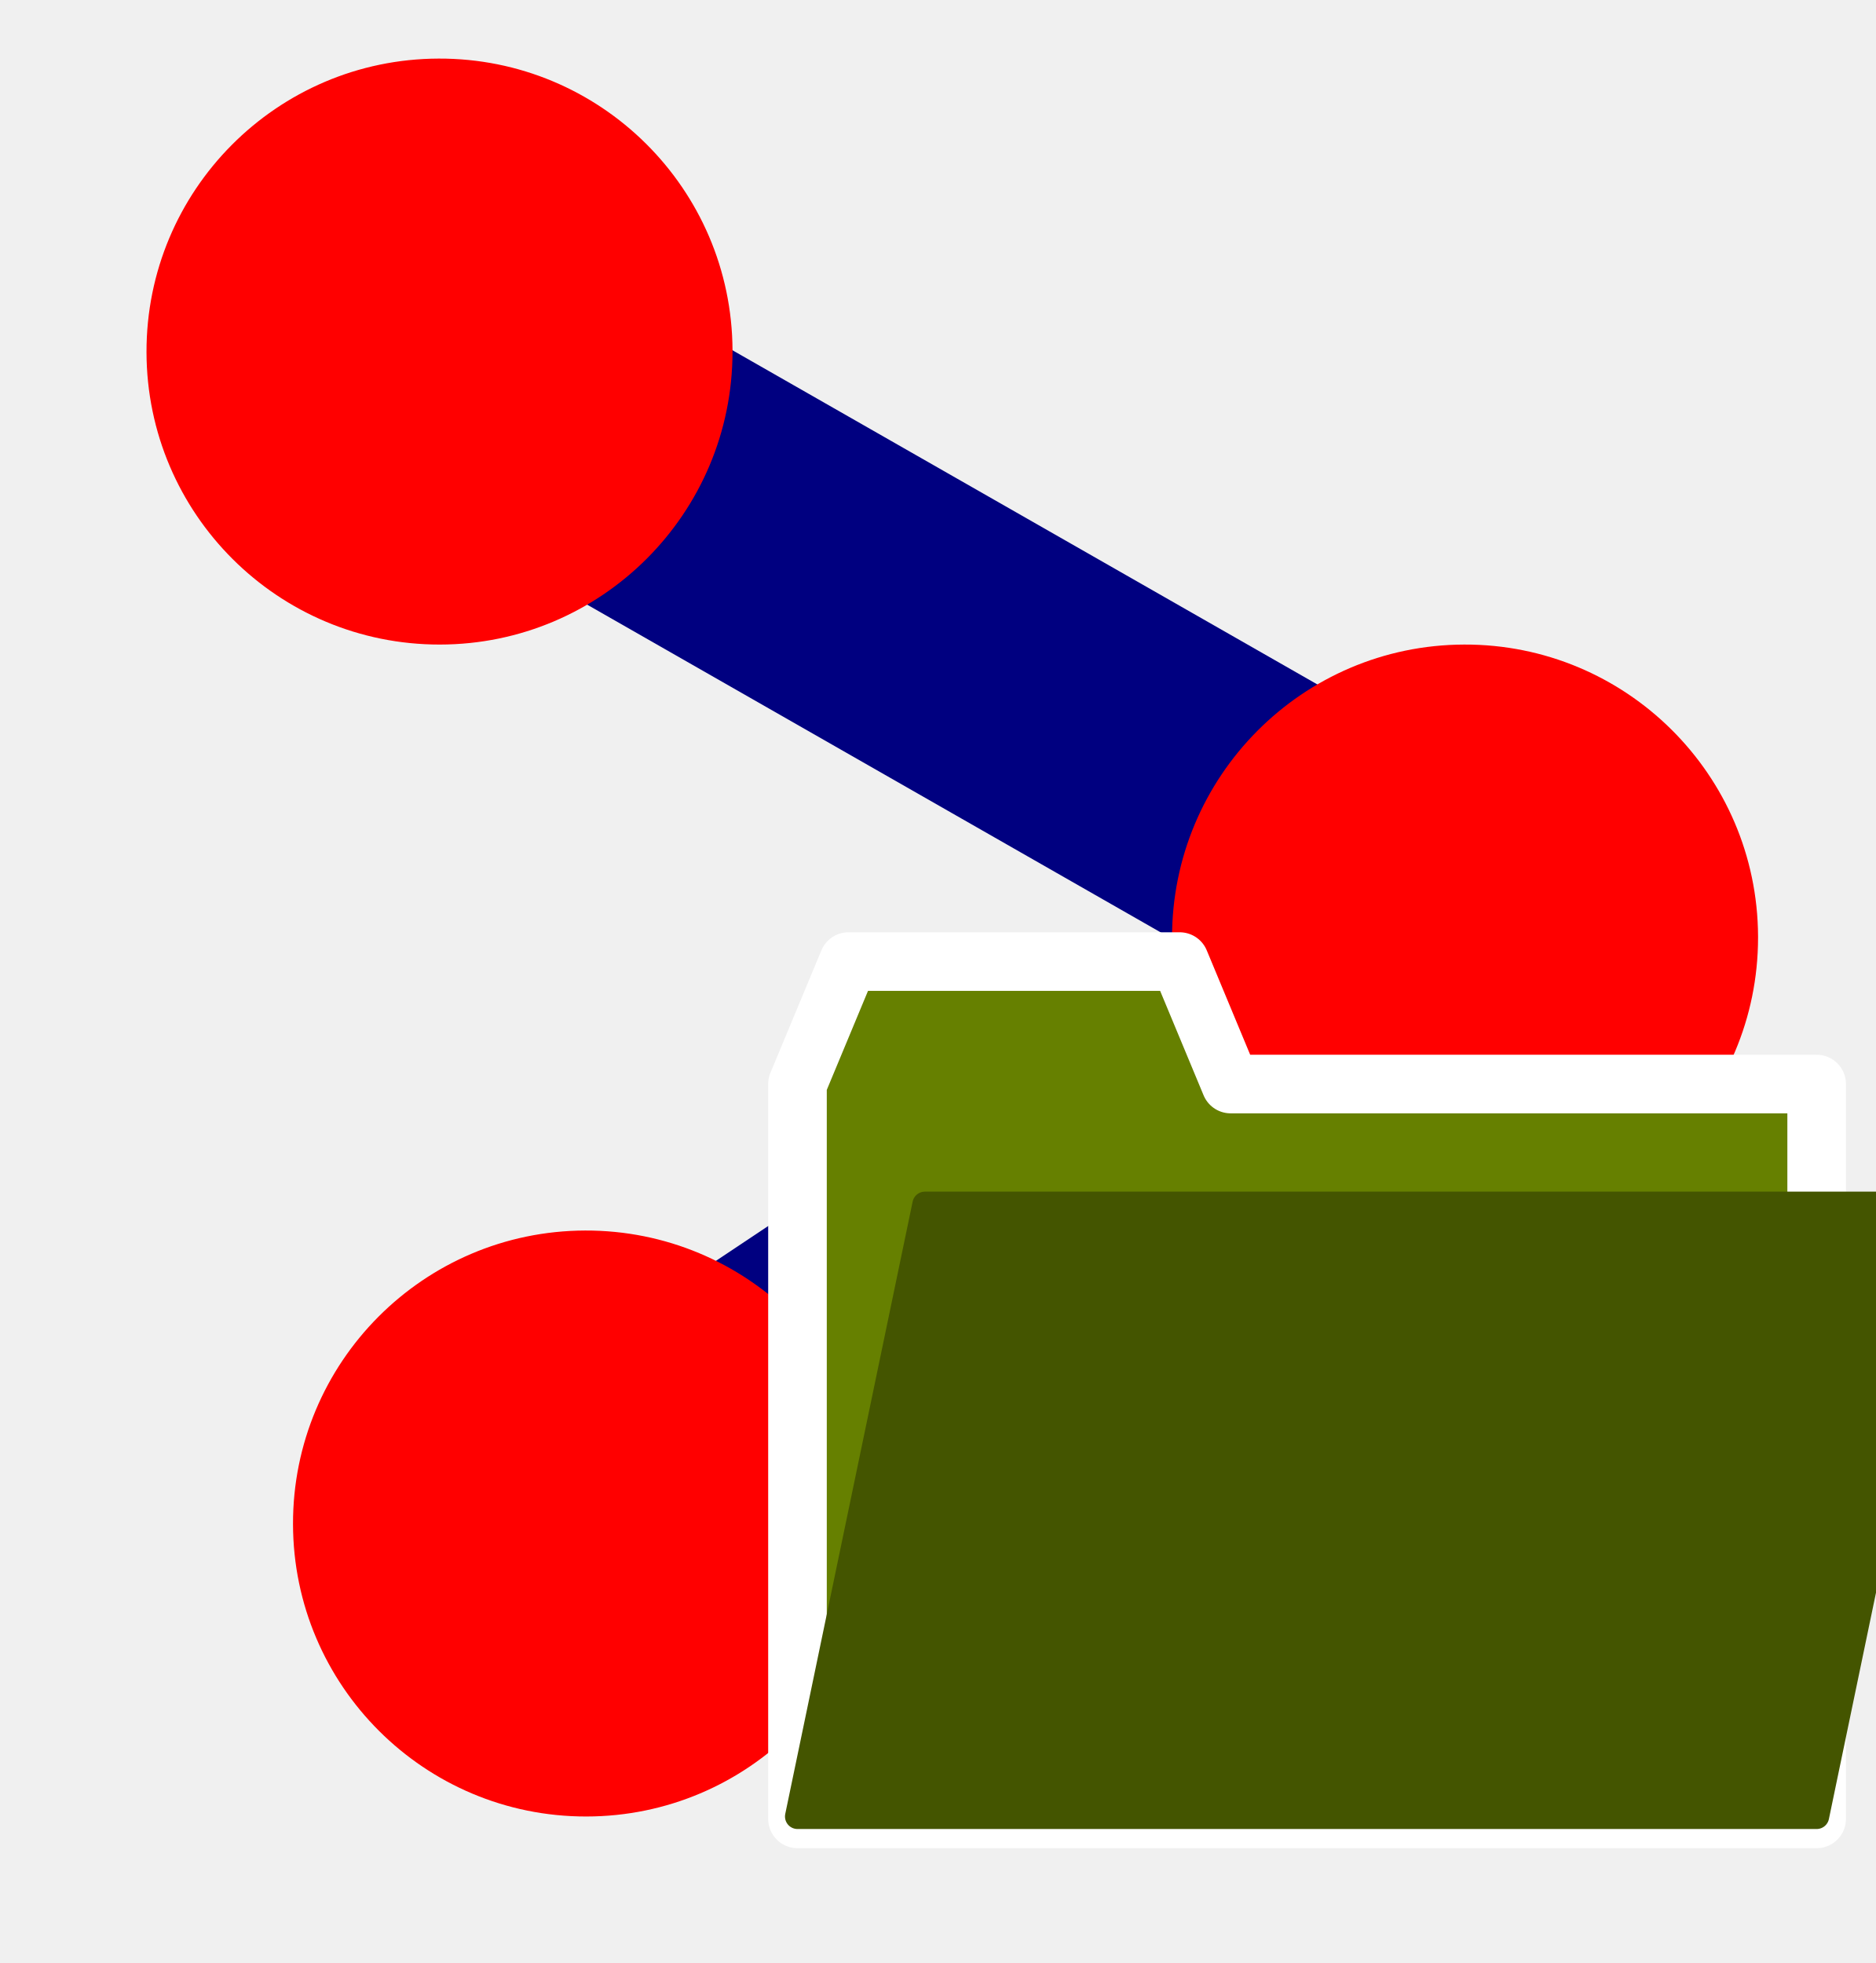
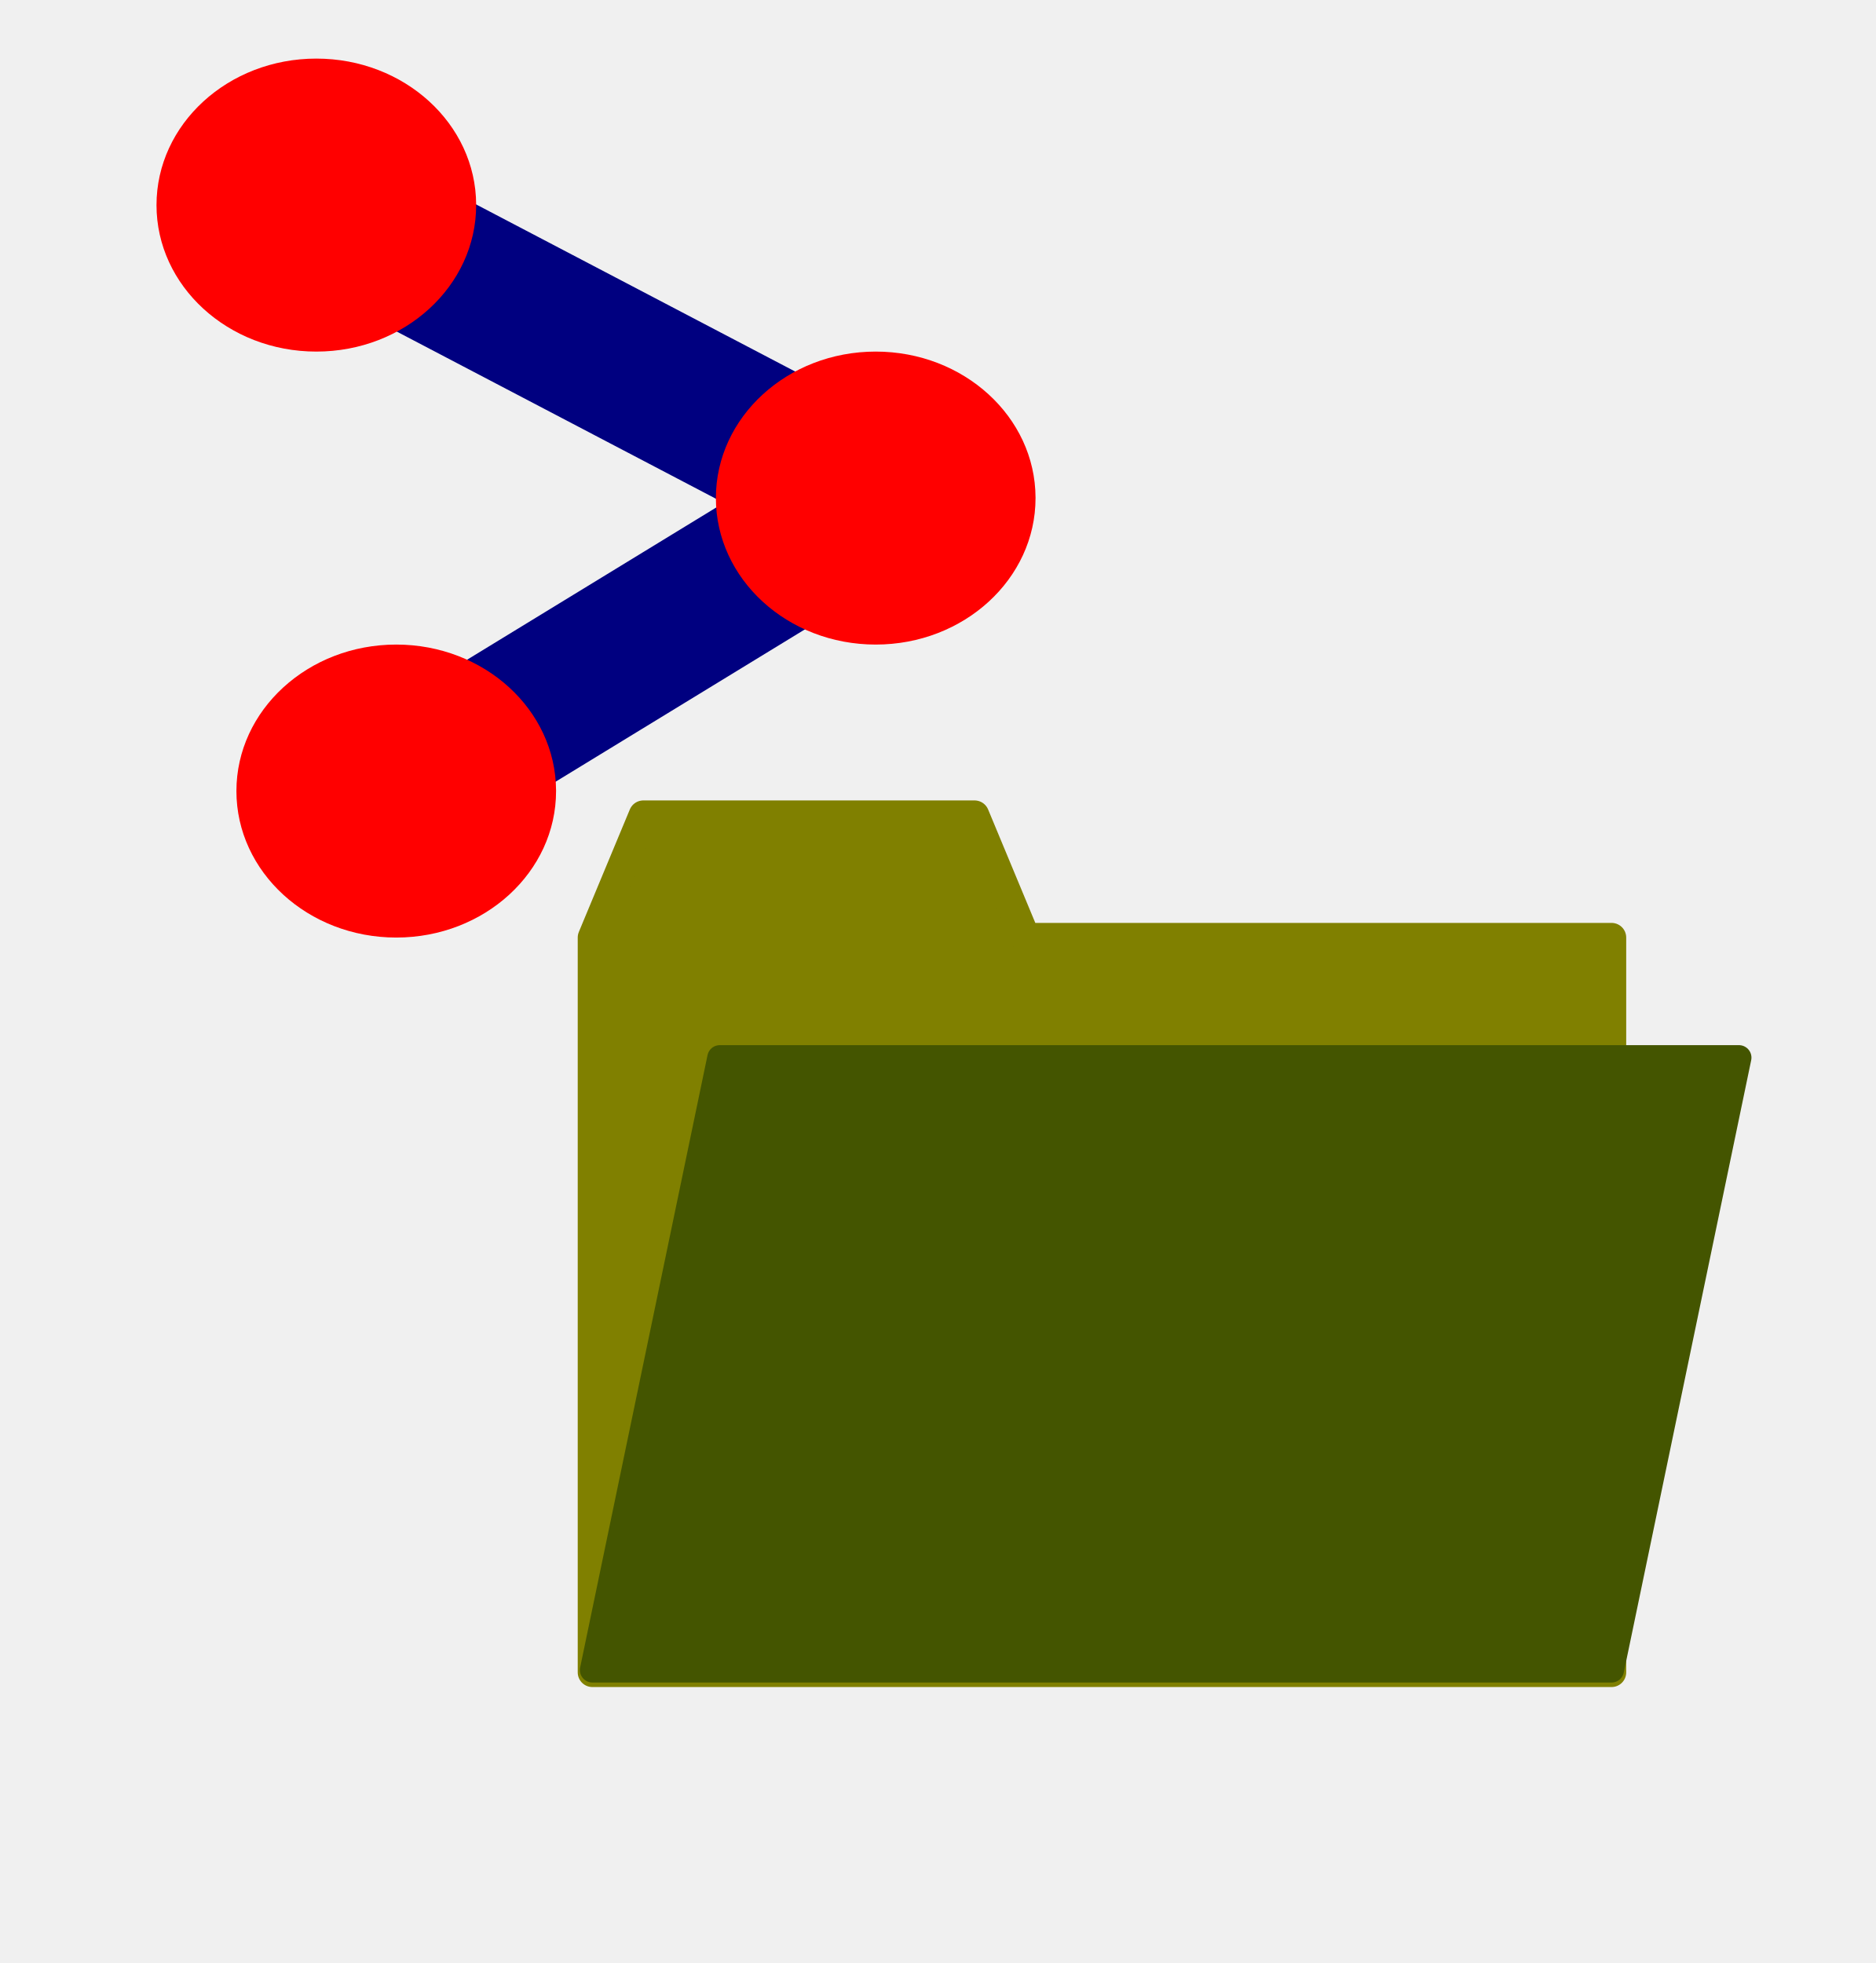
<svg xmlns="http://www.w3.org/2000/svg" id="svg2" version="1.1" width="64" height="67">
  <defs id="defs6" />
-   <path style="fill:none;stroke:#000080;stroke-width:10;stroke-linecap:round;stroke-linejoin:round;stroke-opacity:1;stroke-miterlimit:4;stroke-dasharray:none" d="M 15,12 50,32 20,52" id="path3036" />
-   <path style="fill:#ff0000;fill-opacity:1;fill-rule:evenodd;stroke:none" id="path2984" d="m 20,14.5 a 7.5,7.5 0 1 1 -6.7e-5,-0.032" transform="matrix(1.333333,0,0,1.333333,-1.666667,-7.333333)" />
-   <path style="fill:#ff0000;fill-opacity:1;fill-rule:evenodd;stroke:none" id="path2984-8" d="m 20,14.5 a 7.5,7.5 0 1 1 -6.7e-5,-0.032" transform="matrix(1.333333,0,0,1.333333,33.33333,12.66667)" />
-   <path style="fill:#ff0000;fill-opacity:1;fill-rule:evenodd;stroke:none" id="path2984-0" d="m 20,14.5 a 7.5,7.5 0 1 1 -6.7e-5,-0.032" transform="matrix(1.333333,0,0,1.333333,3.333334,32.66667)" />
-   <g id="g3768" transform="translate(2,0)">
-     <path id="path3014" d="M 26.957,32.82 25.217,37 l 0,25.081 L 60,62.081 60,37 l -20,0 -1.739,-4.18 -11.304,0 z" style="fill:#668000;fill-opacity:1;stroke:#ffffff;stroke-width:2;stroke-linecap:round;stroke-linejoin:round;stroke-miterlimit:4;stroke-opacity:1;stroke-dasharray:none" />
-     <path id="path3016" d="m 25.217,62 4.348,-20.901 34.783,0 L 60,62 z" style="fill:#445500;stroke:#445500;stroke-width:0.853px;stroke-linecap:round;stroke-linejoin:round;stroke-opacity:1" />
+   <g id="g3759" transform="matrix(0.5454545,0,0,0.5,2.614022,1)">
+     <path id="path3036" d="M 15,12 50,32 20,52" style="fill:none;stroke:#000080;stroke-width:10;stroke-linecap:round;stroke-linejoin:round;stroke-miterlimit:4;stroke-opacity:1;stroke-dasharray:none" />
+     <path transform="matrix(1.333333,0,0,1.333333,-1.666667,-7.333333)" d="M 20,14.5 C 20,18.642 16.642,22 12.5,22 8.358,22 5,18.642 5,14.5 5,10.358 8.358,7 12.5,7 c 4.13,0 7.483,3.339 7.5,7.468" id="path2984" style="fill:#ff0000;fill-opacity:1;fill-rule:evenodd;stroke:none" />
+     <path transform="matrix(1.333333,0,0,1.333333,33.33333,12.66667)" d="M 20,14.5 C 20,18.642 16.642,22 12.5,22 8.358,22 5,18.642 5,14.5 5,10.358 8.358,7 12.5,7 c 4.13,0 7.483,3.339 7.5,7.468" id="path2984-8" style="fill:#ff0000;fill-opacity:1;fill-rule:evenodd;stroke:none" />
+     <path transform="matrix(1.333333,0,0,1.333333,3.333334,32.66667)" d="M 20,14.5 C 20,18.642 16.642,22 12.5,22 8.358,22 5,18.642 5,14.5 5,10.358 8.358,7 12.5,7 c 4.13,0 7.483,3.339 7.5,7.468" id="path2984-0" style="fill:#ff0000;fill-opacity:1;fill-rule:evenodd;stroke:none" />
+   </g>
+   <g id="g3765" transform="translate(-7,-5)">
+     <path id="path3014" d="M 28.957,32.82 27.217,37 l 0,25.081 L 62,62.081 62,37 l -20,0 -1.739,-4.18 -11.304,0 z" style="fill:#808000;fill-opacity:1;stroke:#808000;stroke-width:1;stroke-linecap:round;stroke-linejoin:round;stroke-miterlimit:4;stroke-opacity:1;stroke-dasharray:none" />
+     <path id="path3016" d="m 27.217,62 4.348,-20.901 34.783,0 L 62,62 z" style="fill:#445500;stroke:#445500;stroke-width:0.853px;stroke-linecap:round;stroke-linejoin:round;stroke-opacity:1" />
  </g>
</svg>
